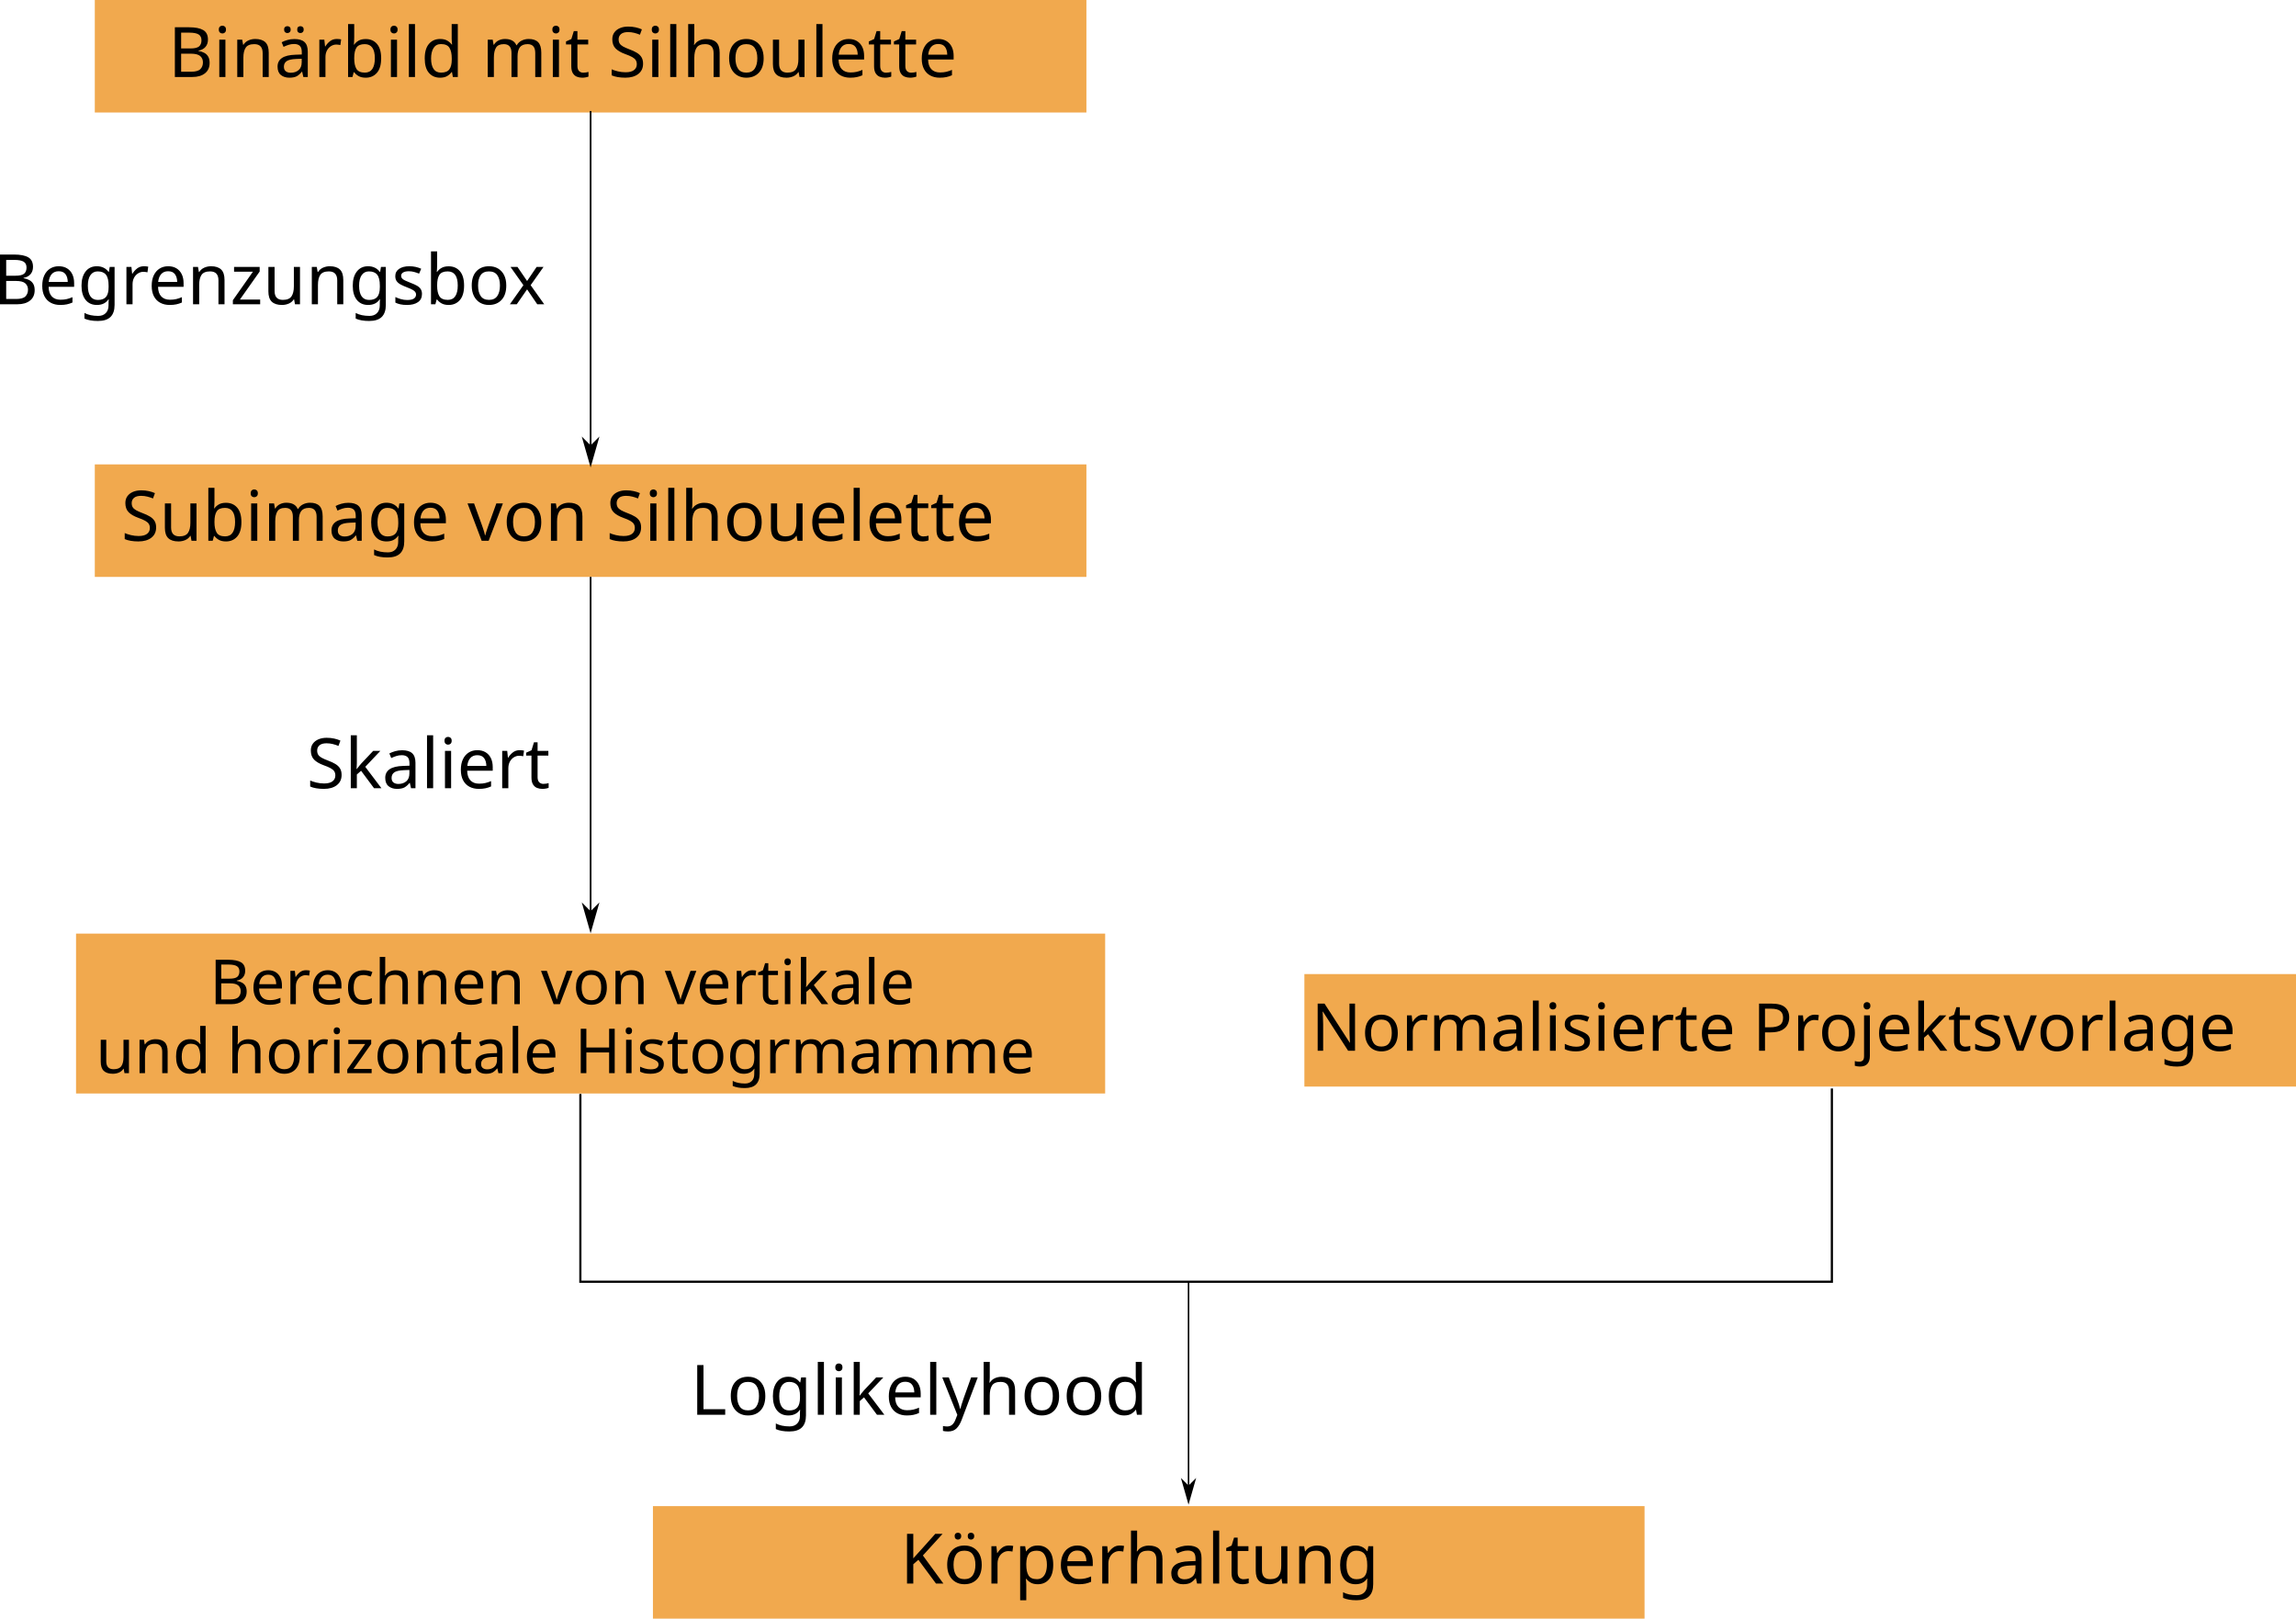
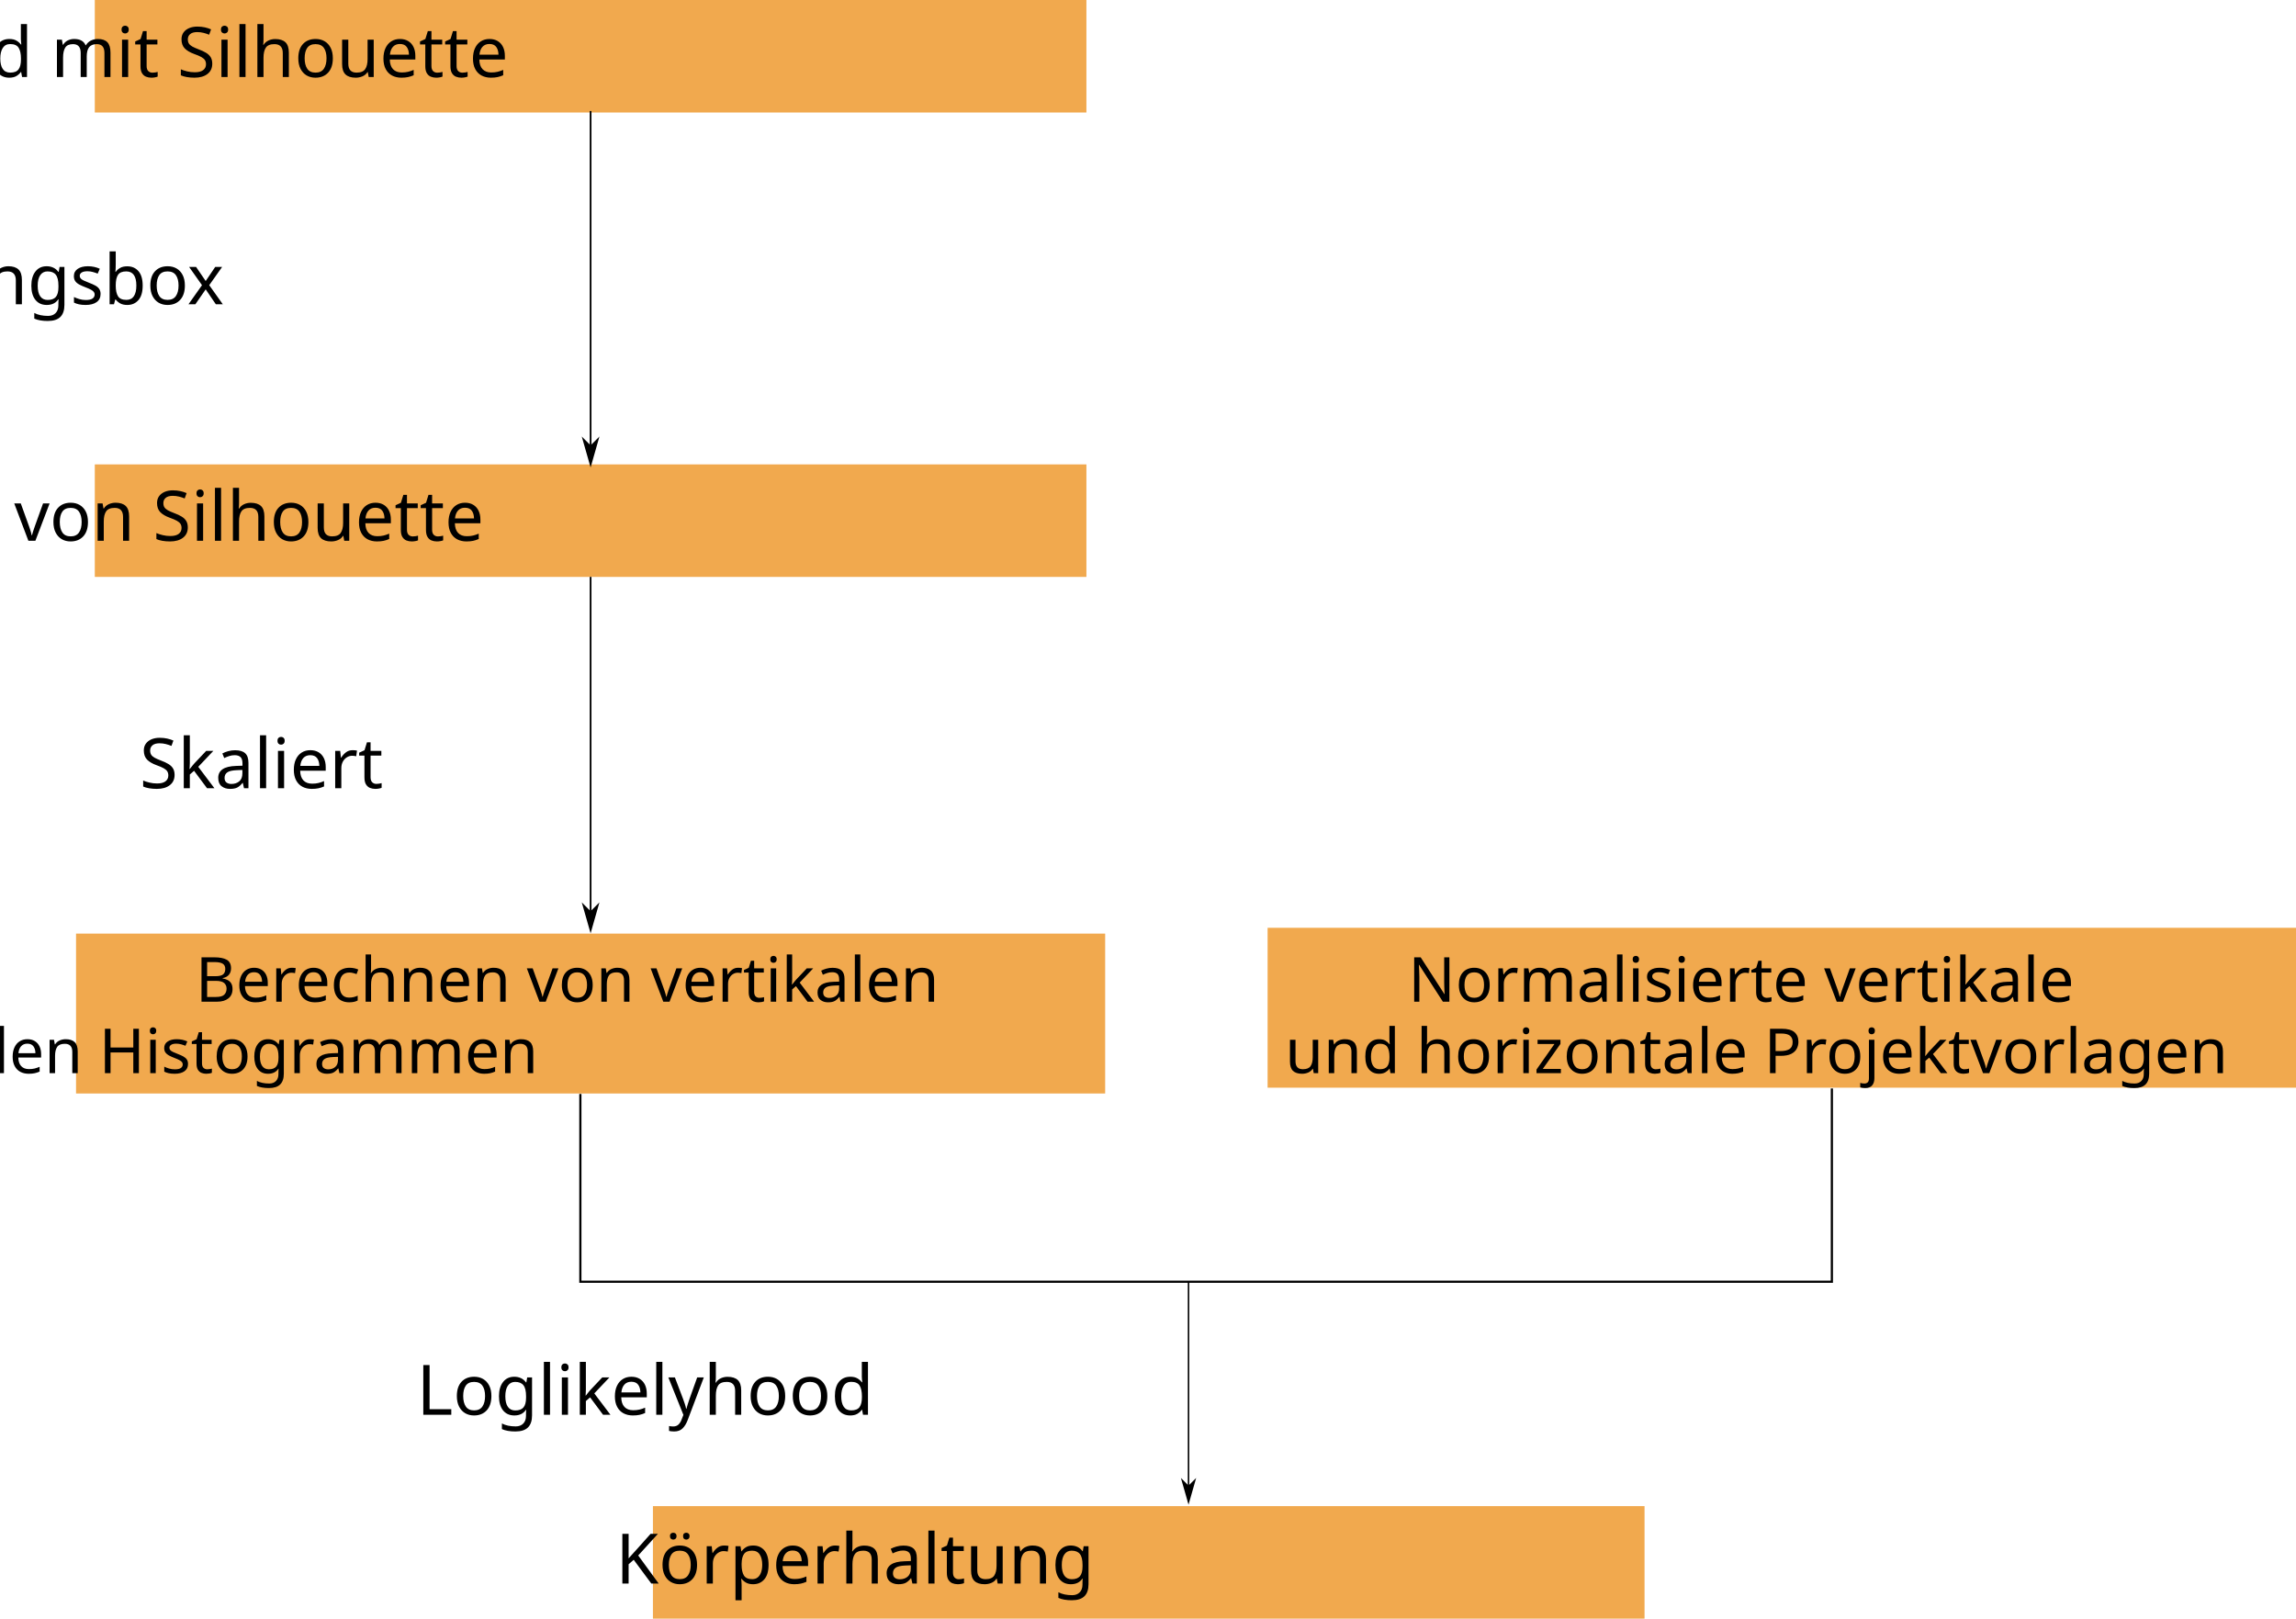
<svg xmlns="http://www.w3.org/2000/svg" width="468.944mm" height="330.626mm" viewBox="0 0 1661.611 1171.511" id="svg2" version="1.1">
  <defs id="defs4">
    <marker style="overflow:visible" id="marker4711" refX="0" refY="0" orient="auto">
      <path transform="matrix(-0.8,0,0,-0.8,-10,0)" style="fill:#000000;fill-opacity:1;fill-rule:evenodd;stroke:#000000;stroke-width:1pt;stroke-opacity:1" d="M 0,0 5,-5 -12.5,0 5,5 0,0 Z" id="path4713" />
    </marker>
    <marker style="overflow:visible" id="marker4502" refX="0" refY="0" orient="auto">
      <path transform="matrix(-0.8,0,0,-0.8,-10,0)" style="fill:#000000;fill-opacity:1;fill-rule:evenodd;stroke:#000000;stroke-width:1pt;stroke-opacity:1" d="M 0,0 5,-5 -12.5,0 5,5 0,0 Z" id="path4504" />
    </marker>
    <marker orient="auto" refY="0" refX="0" id="Arrow1Lend" style="overflow:visible">
      <path id="path4219" d="M 0,0 5,-5 -12.5,0 5,5 0,0 Z" style="fill:#000000;fill-opacity:1;fill-rule:evenodd;stroke:#000000;stroke-width:1pt;stroke-opacity:1" transform="matrix(-0.8,0,0,-0.8,-10,0)" />
    </marker>
    <marker orient="auto" refY="0" refX="0" id="Arrow1Lend-0" style="overflow:visible">
      <path id="path4219-3" d="M 0,0 5,-5 -12.5,0 5,5 0,0 Z" style="fill:#000000;fill-opacity:1;fill-rule:evenodd;stroke:#000000;stroke-width:1pt;stroke-opacity:1" transform="matrix(-0.8,0,0,-0.8,-10,0)" />
    </marker>
  </defs>
  <g id="layer2" transform="translate(308.971,517.3108)" style="display:inline">
    <rect style="display:inline;fill:#f1a94e;fill-opacity:1;stroke:none;stroke-width:1.26;stroke-miterlimit:4;stroke-dasharray:3.779, 1.26;stroke-dashoffset:0;stroke-opacity:1" id="rect4167-4-7-3-1" width="744.775" height="115.719" x="-253.942" y="158.399" />
+     <rect style="display:inline;fill:#f1a94e;fill-opacity:1;stroke:none;stroke-width:1.26;stroke-miterlimit:4;stroke-dasharray:3.779, 1.26;stroke-dashoffset:0;stroke-opacity:1" id="rect4167-4-7-3-1-4" width="744.775" height="115.719" x="608.395" y="154.198" />
  </g>
  <g id="layer1" transform="translate(308.971,517.3108)" style="display:inline">
-     <rect style="display:inline;fill:#f1a94e;fill-opacity:1;stroke:none;stroke-width:1.26;stroke-miterlimit:4;stroke-dasharray:3.779, 1.26;stroke-dashoffset:0;stroke-opacity:1" id="rect4167-4-7-3" width="717.632" height="81.433" x="635.008" y="187.686" />
    <rect style="display:inline;fill:#f1a94e;fill-opacity:1;stroke:none;stroke-width:1.26;stroke-miterlimit:4;stroke-dasharray:3.779, 1.26;stroke-dashoffset:0;stroke-opacity:1" id="rect4167-4-7" width="717.632" height="81.433" x="-240.37" y="-181.201" />
    <rect style="display:inline;fill:#f1a94e;fill-opacity:1;stroke:none;stroke-width:1.26;stroke-miterlimit:4;stroke-dasharray:3.779, 1.26;stroke-dashoffset:0;stroke-opacity:1" id="rect4167-4-7-5" width="717.632" height="81.433" x="163.555" y="572.767" />
    <rect style="display:inline;fill:#f1a94e;fill-opacity:1;stroke:none;stroke-width:1.26;stroke-miterlimit:4;stroke-dasharray:3.779, 1.26;stroke-dashoffset:0;stroke-opacity:1" id="rect4167-4" width="717.632" height="81.433" x="-240.37" y="-517.311" />
    <path style="display:inline;fill:none;fill-opacity:1;fill-rule:evenodd;stroke:#000000;stroke-width:1.26px;stroke-linecap:butt;stroke-linejoin:miter;stroke-opacity:1;marker-end:url(#Arrow1Lend)" d="m 118.445,-436.942 0,255.521" id="path4208" />
    <path style="display:inline;fill:none;fill-rule:evenodd;stroke:#000000;stroke-width:1.578px;stroke-linecap:butt;stroke-linejoin:miter;stroke-opacity:1" d="m 111.033,274.462 0,135.89 905.721,0 0,-139.887" id="path4697" />
    <path style="display:inline;fill:none;fill-rule:evenodd;stroke:#000000;stroke-width:1.086px;stroke-linecap:butt;stroke-linejoin:miter;stroke-opacity:1;marker-end:url(#marker4711)" d="m 551.169,410.57 0,159.014" id="path4701" />
-     <text xml:space="preserve" style="font-style:normal;font-weight:normal;font-size:50.384px;line-height:125%;font-family:sans-serif;letter-spacing:0px;word-spacing:0px;fill:#000000;fill-opacity:1;stroke:none;stroke-width:1px;stroke-linecap:butt;stroke-linejoin:miter;stroke-opacity:1" x="-187.305" y="-461.583" id="text4136">
-       <tspan id="tspan4138" x="-187.305" y="-461.583">Binärbild mit Silhoulette</tspan>
+     <text xml:space="preserve" style="font-style:normal;font-weight:normal;font-size:50.384px;line-height:125%;font-family:sans-serif;letter-spacing:0px;word-spacing:0px;fill:#000000;fill-opacity:1;stroke:none;stroke-width:1px;stroke-linecap:butt;stroke-linejoin:miter;stroke-opacity:1;text-anchor:middle;text-align:center;" x="106.514" y="-461.583" id="text4136">
+       <tspan id="tspan4138" x="-187.305" y="-461.583">Binärbild mit Silhouette</tspan>
    </text>
-     <text xml:space="preserve" style="font-style:normal;font-weight:normal;font-size:50.384px;line-height:125%;font-family:sans-serif;letter-spacing:0px;word-spacing:0px;fill:#000000;fill-opacity:1;stroke:none;stroke-width:1px;stroke-linecap:butt;stroke-linejoin:miter;stroke-opacity:1" x="-221.28" y="-125.94" id="text4140">
-       <tspan id="tspan4142" x="-221.28" y="-125.94">Subimage von Silhouelette</tspan>
+     <text xml:space="preserve" style="font-style:normal;font-weight:normal;font-size:50.384px;line-height:125%;font-family:sans-serif;letter-spacing:0px;word-spacing:0px;fill:#000000;fill-opacity:1;stroke:none;stroke-width:1px;stroke-linecap:butt;stroke-linejoin:miter;stroke-opacity:1;text-anchor:middle;text-align:center;" x="92.638" y="-125.94" id="text4140">
+       <tspan id="tspan4142" x="-221.28" y="-125.94">Subimage von Silhouette</tspan>
    </text>
-     <text xml:space="preserve" style="font-style:normal;font-weight:normal;font-size:50.384px;line-height:125%;font-family:sans-serif;letter-spacing:0px;word-spacing:0px;fill:#000000;fill-opacity:1;stroke:none;stroke-width:1px;stroke-linecap:butt;stroke-linejoin:miter;stroke-opacity:1" x="-313.916" y="-297.096" id="text4152">
+     <text xml:space="preserve" style="font-style:normal;font-weight:normal;font-size:50.384px;line-height:125%;font-family:sans-serif;letter-spacing:0px;word-spacing:0px;fill:#000000;fill-opacity:1;stroke:none;stroke-width:1px;stroke-linecap:butt;stroke-linejoin:miter;stroke-opacity:1;text-anchor:middle;text-align:center;" x="-107.261" y="-297.096" id="text4152">
      <tspan id="tspan4154" x="-313.916" y="-297.096">Begrenzungsbox</tspan>
    </text>
-     <text xml:space="preserve" style="font-style:normal;font-weight:normal;font-size:50.384px;line-height:125%;font-family:sans-serif;letter-spacing:0px;word-spacing:0px;fill:#000000;fill-opacity:1;stroke:none;stroke-width:1px;stroke-linecap:butt;stroke-linejoin:miter;stroke-opacity:1" x="190.72" y="506.643" id="text4156">
+     <text xml:space="preserve" style="font-style:normal;font-weight:normal;font-size:50.384px;line-height:125%;font-family:sans-serif;letter-spacing:0px;word-spacing:0px;fill:#000000;fill-opacity:1;stroke:none;stroke-width:1px;stroke-linecap:butt;stroke-linejoin:miter;stroke-opacity:1;text-anchor:middle;text-align:center;" x="358.812" y="506.643" id="text4156">
      <tspan id="tspan4158" x="190.72" y="506.643">Loglikelyhood</tspan>
    </text>
-     <text xml:space="preserve" style="font-style:normal;font-weight:normal;font-size:50.384px;line-height:125%;font-family:sans-serif;letter-spacing:0px;word-spacing:0px;fill:#000000;fill-opacity:1;stroke:none;stroke-width:1px;stroke-linecap:butt;stroke-linejoin:miter;stroke-opacity:1" x="342.554" y="628.793" id="text4160">
+     <text xml:space="preserve" style="font-style:normal;font-weight:normal;font-size:50.384px;line-height:125%;font-family:sans-serif;letter-spacing:0px;word-spacing:0px;fill:#000000;fill-opacity:1;stroke:none;stroke-width:1px;stroke-linecap:butt;stroke-linejoin:miter;stroke-opacity:1;text-anchor:middle;text-align:center;" x="516.599" y="628.793" id="text4160">
      <tspan id="tspan4162" x="342.554" y="628.793">Körperhaltung</tspan>
    </text>
-     <text xml:space="preserve" style="font-style:normal;font-weight:normal;font-size:47.755px;line-height:125%;font-family:sans-serif;letter-spacing:0px;word-spacing:0px;fill:#000000;fill-opacity:1;stroke:none;stroke-width:1px;stroke-linecap:butt;stroke-linejoin:miter;stroke-opacity:1" x="640" y="243.161" id="text4662">
-       <tspan x="640" y="243.161" id="tspan4666">Normalisierte Projektsvorlage</tspan>
+     <text xml:space="preserve" style="font-style:normal;font-weight:normal;font-size:44.111px;line-height:125%;font-family:sans-serif;text-align:center;letter-spacing:0px;word-spacing:0px;text-anchor:middle;fill:#000000;fill-opacity:1;stroke:none;stroke-width:1px;stroke-linecap:butt;stroke-linejoin:miter;stroke-opacity:1" x="979.771" y="207.677" id="text4662">
+       <tspan x="979.771" y="207.677" id="tspan6002" style="font-size:45px">Normalisierte vertikale</tspan>
    </text>
-     <text xml:space="preserve" style="font-style:normal;font-weight:normal;font-size:50.384px;line-height:125%;font-family:sans-serif;letter-spacing:0px;word-spacing:0px;fill:#000000;fill-opacity:1;stroke:none;stroke-width:1px;stroke-linecap:butt;stroke-linejoin:miter;stroke-opacity:1" x="-87.053" y="53.156" id="text4799">
+     <text xml:space="preserve" style="font-style:normal;font-weight:normal;font-size:50.384px;line-height:125%;font-family:sans-serif;letter-spacing:0px;word-spacing:0px;fill:#000000;fill-opacity:1;stroke:none;stroke-width:1px;stroke-linecap:butt;stroke-linejoin:miter;stroke-opacity:1;text-anchor:middle;text-align:center;" x="6.028" y="53.156" id="text4799">
      <tspan id="tspan4801" x="-87.053" y="53.156">Skaliert</tspan>
    </text>
-     <text xml:space="preserve" style="font-style:normal;font-weight:normal;font-size:40px;line-height:125%;font-family:sans-serif;letter-spacing:0px;word-spacing:0px;fill:#000000;fill-opacity:1;stroke:none;stroke-width:1px;stroke-linecap:butt;stroke-linejoin:miter;stroke-opacity:1" x="-157.267" y="209.463" id="text4173">
-       <tspan id="tspan4175" x="-157.267" y="209.463" style="font-size:45px">Berechnen von vertikale</tspan>
+     <text xml:space="preserve" style="font-style:normal;font-weight:normal;font-size:40px;line-height:125%;font-family:sans-serif;text-align:center;letter-spacing:0px;word-spacing:0px;text-anchor:middle;fill:#000000;fill-opacity:1;stroke:none;stroke-width:1px;stroke-linecap:butt;stroke-linejoin:miter;stroke-opacity:1" x="127.575" y="207.677" id="text4173">
+       <tspan id="tspan4175" x="127.575" y="207.677" style="font-size:45px;text-align:center;text-anchor:middle">Berechnen von vertikalen</tspan>
    </text>
-     <text xml:space="preserve" style="font-style:normal;font-weight:normal;font-size:40px;line-height:125%;font-family:sans-serif;letter-spacing:0px;word-spacing:0px;fill:#000000;fill-opacity:1;stroke:none;stroke-width:1px;stroke-linecap:butt;stroke-linejoin:miter;stroke-opacity:1" x="-239.632" y="259.387" id="text4177">
-       <tspan id="tspan4179" x="-239.632" y="259.387" style="font-size:45px">und horizontale Histogrmamme</tspan>
+     <text xml:space="preserve" style="font-style:normal;font-weight:normal;font-size:40px;line-height:125%;font-family:sans-serif;letter-spacing:0px;word-spacing:0px;fill:#000000;fill-opacity:1;stroke:none;stroke-width:1px;stroke-linecap:butt;stroke-linejoin:miter;stroke-opacity:1;text-anchor:middle;text-align:center;" x="120.917" y="259.387" id="text4177">
+       <tspan id="tspan4179" x="-239.632" y="259.387" style="font-size:45px;text-anchor:middle;text-align:center;">und horizontalen Histogrammen</tspan>
    </text>
    <path style="display:inline;fill:none;fill-opacity:1;fill-rule:evenodd;stroke:#000000;stroke-width:1.26px;stroke-linecap:butt;stroke-linejoin:miter;stroke-opacity:1;marker-end:url(#Arrow1Lend-0)" d="m 118.445,-99.791 0,255.521" id="path4208-8" />
+     <text xml:space="preserve" style="font-style:normal;font-weight:normal;font-size:40px;line-height:125%;font-family:sans-serif;letter-spacing:0px;word-spacing:0px;fill:#000000;fill-opacity:1;stroke:none;stroke-width:1px;stroke-linecap:butt;stroke-linejoin:miter;stroke-opacity:1" x="621.024" y="259.387" id="text6006">
+       <tspan x="621.024" y="259.387" id="tspan6010" style="font-size:45px">und horizontale Projektvorlagen</tspan>
+     </text>
  </g>
</svg>
